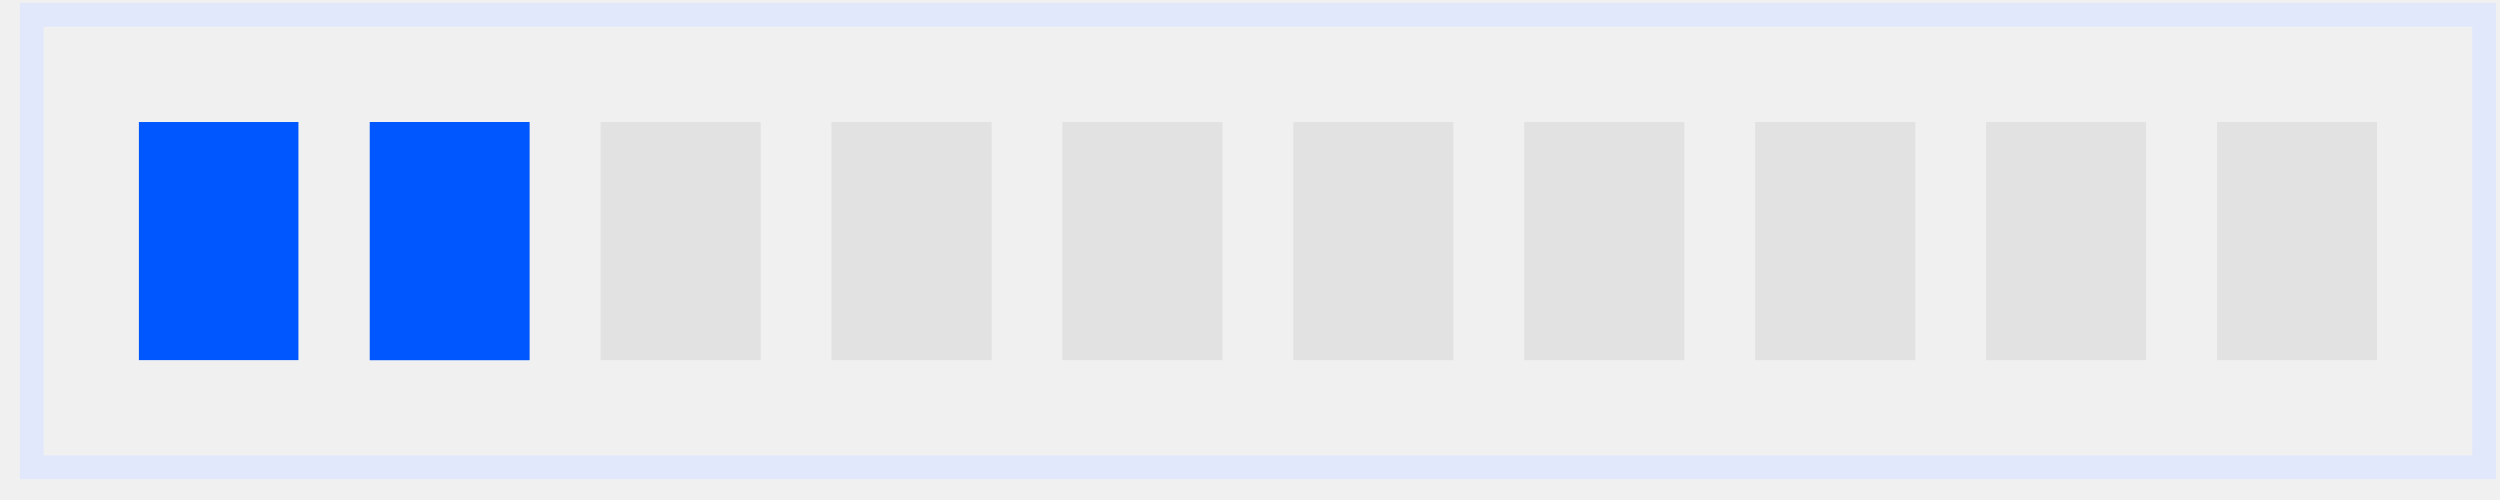
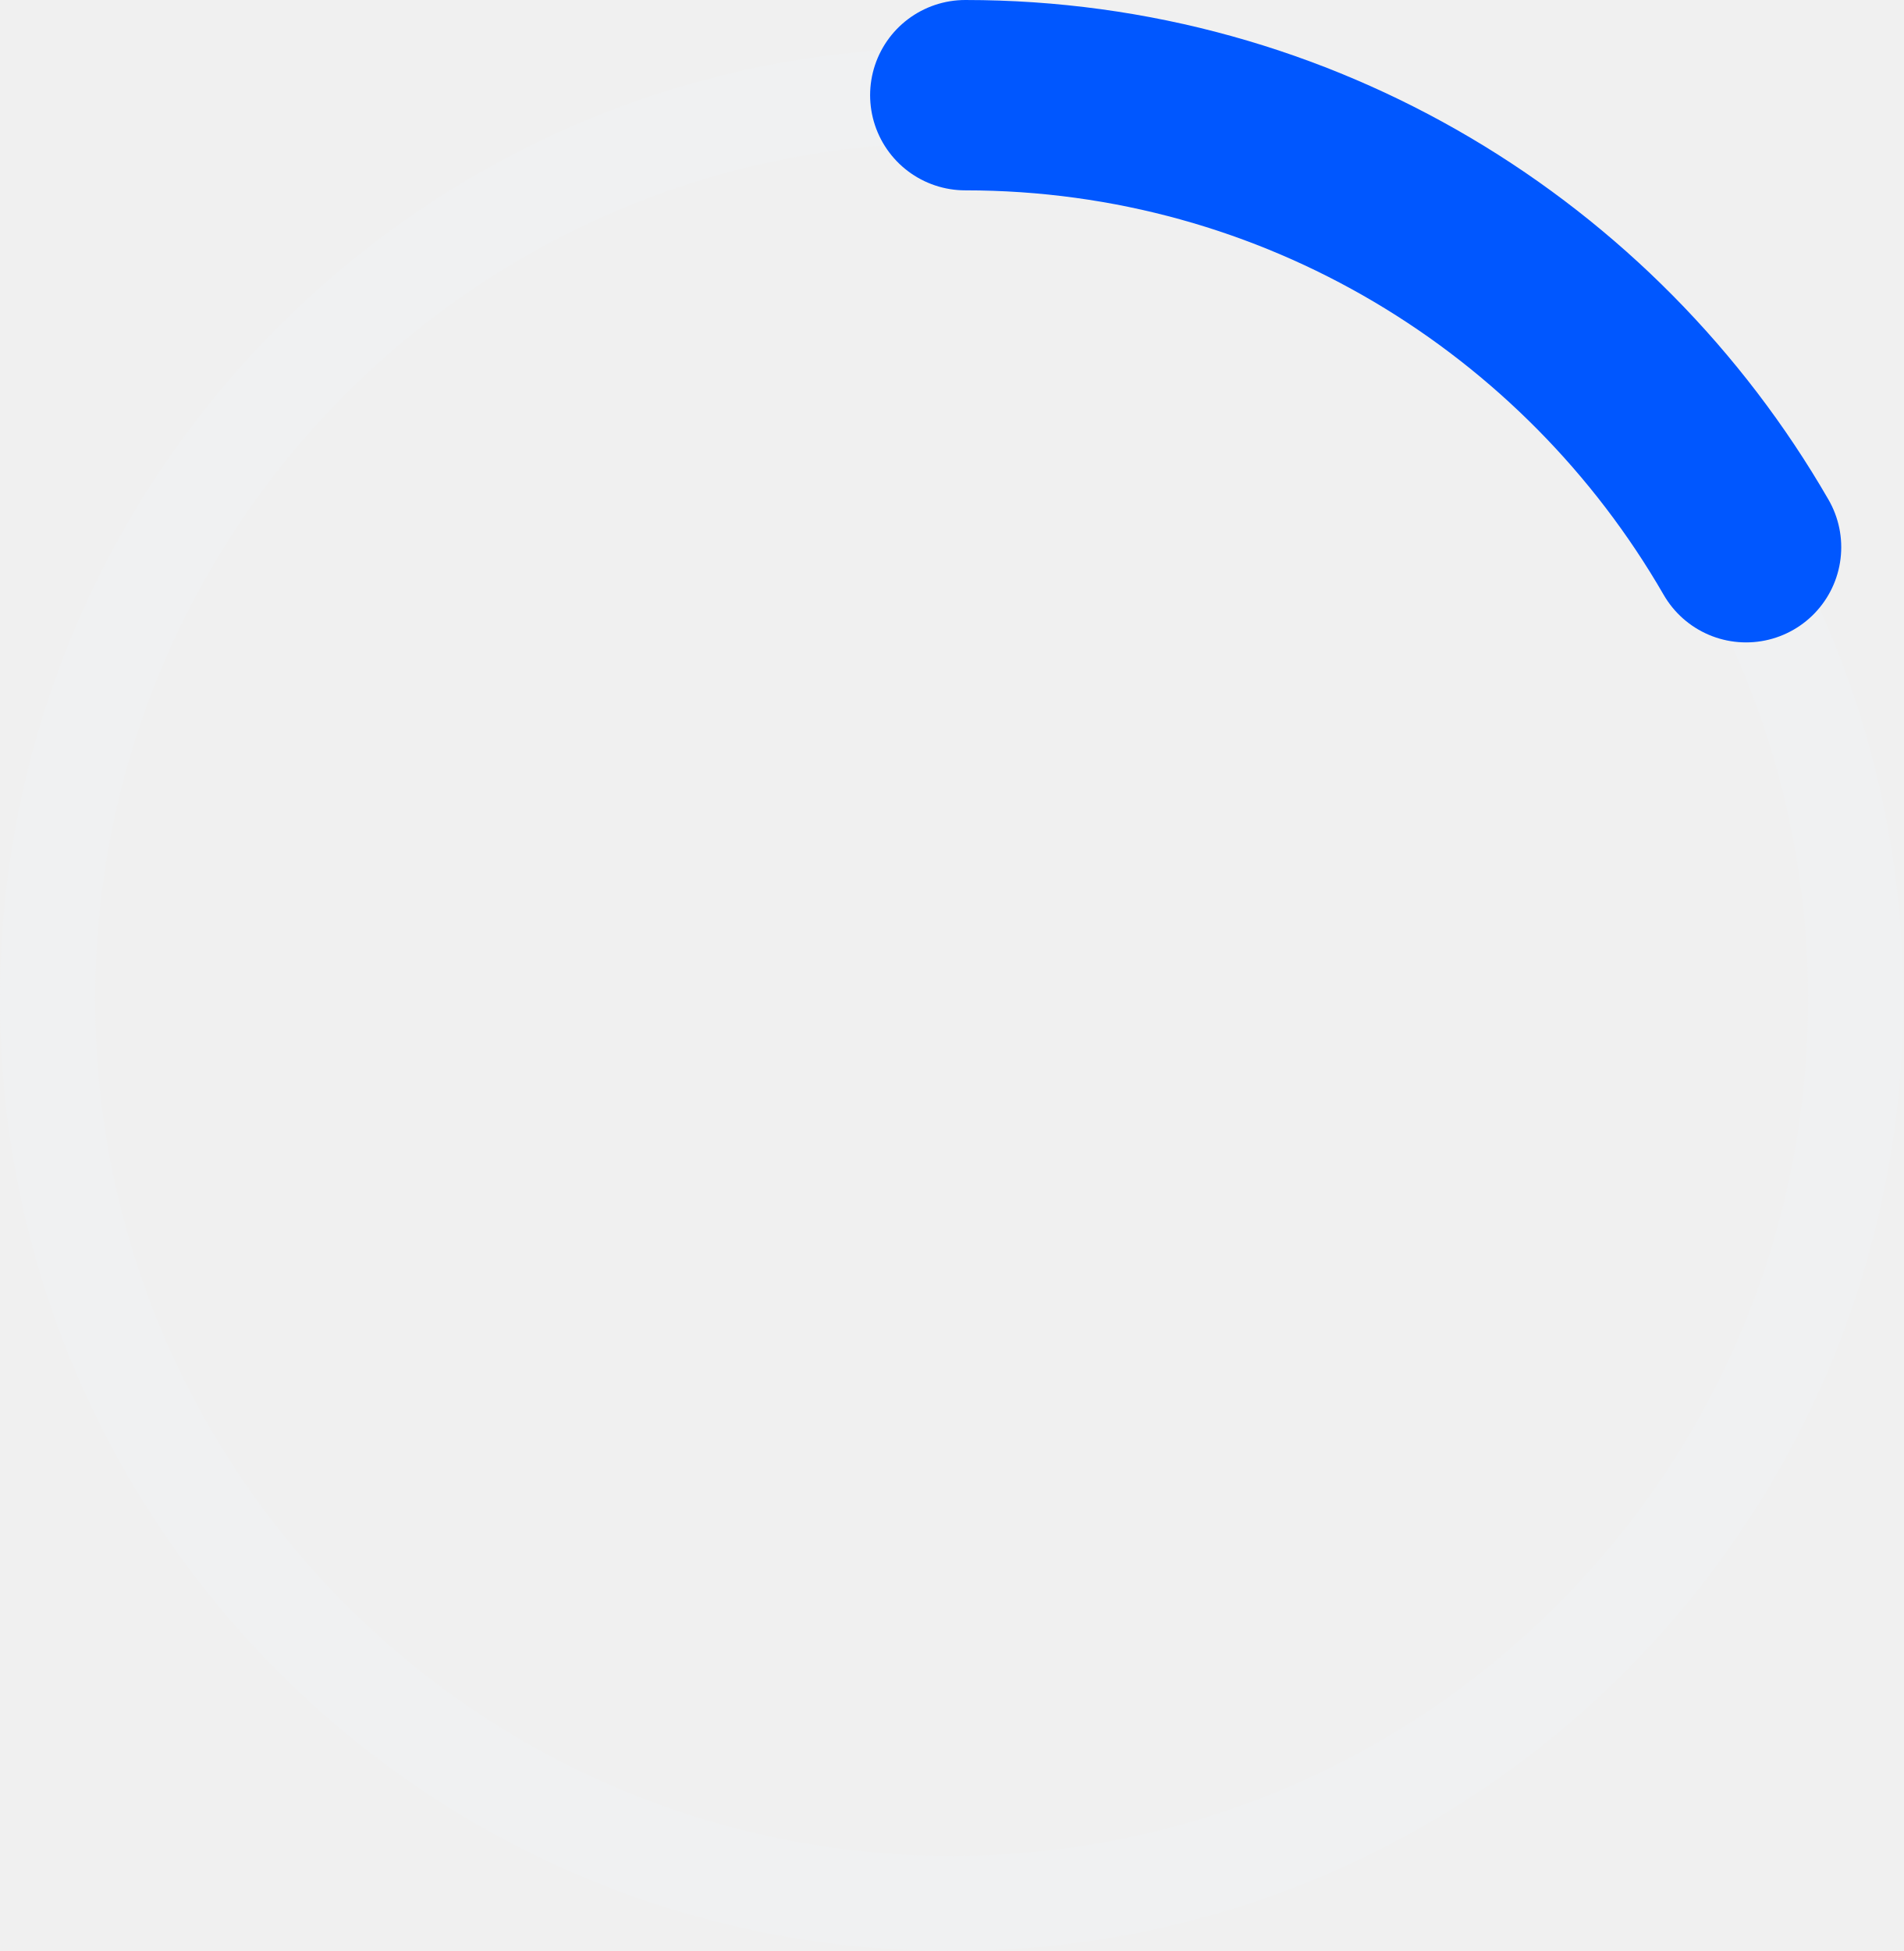
- <svg xmlns="http://www.w3.org/2000/svg" width="105" height="21" viewBox="0 0 105 21" fill="none">
-   <path fill-rule="evenodd" clip-rule="evenodd" d="M12.534 15.125H5.834V5.125H12.534V15.125Z" fill="#0057FF" />
-   <mask id="path-3-inside-1_567_4427" fill="white">
-     <path fill-rule="evenodd" clip-rule="evenodd" d="M22.234 15.125H15.534V5.125H22.234V15.125Z" />
-   </mask>
-   <path fill-rule="evenodd" clip-rule="evenodd" d="M22.234 15.125H15.534V5.125H22.234V15.125Z" fill="#0057FF" />
-   <path d="M15.534 15.125H5.534V25.125H15.534V15.125ZM22.234 15.125V25.125H32.234V15.125H22.234ZM15.534 5.125V-4.875H5.534V5.125H15.534ZM22.234 5.125H32.234V-4.875H22.234V5.125ZM15.534 25.125H22.234V5.125H15.534V25.125ZM5.534 5.125V15.125H25.534V5.125H5.534ZM22.234 -4.875H15.534V15.125H22.234V-4.875ZM32.234 15.125V5.125H12.234V15.125H32.234Z" fill="#0057FF" mask="url(#path-3-inside-1_567_4427)" />
-   <mask id="path-5-inside-2_567_4427" fill="white">
-     <path fill-rule="evenodd" clip-rule="evenodd" d="M31.934 15.125H25.234V5.125H31.934V15.125Z" />
-   </mask>
-   <path fill-rule="evenodd" clip-rule="evenodd" d="M31.934 15.125H25.234V5.125H31.934V15.125Z" fill="#D9D9D9" />
-   <path d="M25.234 15.125H15.234V25.125H25.234V15.125ZM31.934 15.125V25.125H41.934V15.125H31.934ZM25.234 5.125V-4.875H15.234V5.125H25.234ZM31.934 5.125H41.934V-4.875H31.934V5.125ZM25.234 25.125H31.934V5.125H25.234V25.125ZM15.234 5.125V15.125H35.234V5.125H15.234ZM31.934 -4.875H25.234V15.125H31.934V-4.875ZM41.934 15.125V5.125H21.934V15.125H41.934Z" fill="#E2E2E2" mask="url(#path-5-inside-2_567_4427)" />
-   <mask id="path-7-inside-3_567_4427" fill="white">
-     <path fill-rule="evenodd" clip-rule="evenodd" d="M41.634 15.125H34.934V5.125H41.634V15.125Z" />
-   </mask>
-   <path fill-rule="evenodd" clip-rule="evenodd" d="M41.634 15.125H34.934V5.125H41.634V15.125Z" fill="#D9D9D9" />
-   <path d="M34.934 15.125H24.934V25.125H34.934V15.125ZM41.634 15.125V25.125H51.634V15.125H41.634ZM34.934 5.125V-4.875H24.934V5.125H34.934ZM41.634 5.125H51.634V-4.875H41.634V5.125ZM34.934 25.125H41.634V5.125H34.934V25.125ZM24.934 5.125V15.125H44.934V5.125H24.934ZM41.634 -4.875H34.934V15.125H41.634V-4.875ZM51.634 15.125V5.125H31.634V15.125H51.634Z" fill="#E2E2E2" mask="url(#path-7-inside-3_567_4427)" />
-   <mask id="path-9-inside-4_567_4427" fill="white">
-     <path fill-rule="evenodd" clip-rule="evenodd" d="M51.334 15.125H44.634V5.125H51.334V15.125Z" />
-   </mask>
-   <path fill-rule="evenodd" clip-rule="evenodd" d="M51.334 15.125H44.634V5.125H51.334V15.125Z" fill="#D9D9D9" />
-   <path d="M44.634 15.125H34.634V25.125H44.634V15.125ZM51.334 15.125V25.125H61.334V15.125H51.334ZM44.634 5.125V-4.875H34.634V5.125H44.634ZM51.334 5.125H61.334V-4.875H51.334V5.125ZM44.634 25.125H51.334V5.125H44.634V25.125ZM34.634 5.125V15.125H54.634V5.125H34.634ZM51.334 -4.875H44.634V15.125H51.334V-4.875ZM61.334 15.125V5.125H41.334V15.125H61.334Z" fill="#E2E2E2" mask="url(#path-9-inside-4_567_4427)" />
-   <mask id="path-11-inside-5_567_4427" fill="white">
-     <path fill-rule="evenodd" clip-rule="evenodd" d="M61.034 15.125H54.334V5.125H61.034V15.125Z" />
-   </mask>
-   <path fill-rule="evenodd" clip-rule="evenodd" d="M61.034 15.125H54.334V5.125H61.034V15.125Z" fill="#D9D9D9" />
-   <path d="M54.334 15.125H44.334V25.125H54.334V15.125ZM61.034 15.125V25.125H71.034V15.125H61.034ZM54.334 5.125V-4.875H44.334V5.125H54.334ZM61.034 5.125H71.034V-4.875H61.034V5.125ZM54.334 25.125H61.034V5.125H54.334V25.125ZM44.334 5.125V15.125H64.334V5.125H44.334ZM61.034 -4.875H54.334V15.125H61.034V-4.875ZM71.034 15.125V5.125H51.034V15.125H71.034Z" fill="#E2E2E2" mask="url(#path-11-inside-5_567_4427)" />
-   <mask id="path-13-inside-6_567_4427" fill="white">
-     <path fill-rule="evenodd" clip-rule="evenodd" d="M70.734 15.125H64.034V5.125H70.734V15.125Z" />
-   </mask>
-   <path fill-rule="evenodd" clip-rule="evenodd" d="M70.734 15.125H64.034V5.125H70.734V15.125Z" fill="#D9D9D9" />
-   <path d="M64.034 15.125H54.034V25.125H64.034V15.125ZM70.734 15.125V25.125H80.734V15.125H70.734ZM64.034 5.125V-4.875H54.034V5.125H64.034ZM70.734 5.125H80.734V-4.875H70.734V5.125ZM64.034 25.125H70.734V5.125H64.034V25.125ZM54.034 5.125V15.125H74.034V5.125H54.034ZM70.734 -4.875H64.034V15.125H70.734V-4.875ZM80.734 15.125V5.125H60.734V15.125H80.734Z" fill="#E2E2E2" mask="url(#path-13-inside-6_567_4427)" />
-   <mask id="path-15-inside-7_567_4427" fill="white">
-     <path fill-rule="evenodd" clip-rule="evenodd" d="M80.434 15.125H73.734V5.125H80.434V15.125Z" />
-   </mask>
-   <path fill-rule="evenodd" clip-rule="evenodd" d="M80.434 15.125H73.734V5.125H80.434V15.125Z" fill="#D9D9D9" />
-   <path d="M73.734 15.125H63.734V25.125H73.734V15.125ZM80.434 15.125V25.125H90.434V15.125H80.434ZM73.734 5.125V-4.875H63.734V5.125H73.734ZM80.434 5.125H90.434V-4.875H80.434V5.125ZM73.734 25.125H80.434V5.125H73.734V25.125ZM63.734 5.125V15.125H83.734V5.125H63.734ZM80.434 -4.875H73.734V15.125H80.434V-4.875ZM90.434 15.125V5.125H70.434V15.125H90.434Z" fill="#E2E2E2" mask="url(#path-15-inside-7_567_4427)" />
-   <mask id="path-17-inside-8_567_4427" fill="white">
-     <path fill-rule="evenodd" clip-rule="evenodd" d="M90.134 15.125H83.434V5.125H90.134V15.125Z" />
-   </mask>
-   <path fill-rule="evenodd" clip-rule="evenodd" d="M90.134 15.125H83.434V5.125H90.134V15.125Z" fill="#D9D9D9" />
-   <path d="M83.434 15.125H73.434V25.125H83.434V15.125ZM90.134 15.125V25.125H100.134V15.125H90.134ZM83.434 5.125V-4.875H73.434V5.125H83.434ZM90.134 5.125H100.134V-4.875H90.134V5.125ZM83.434 25.125H90.134V5.125H83.434V25.125ZM73.434 5.125V15.125H93.434V5.125H73.434ZM90.134 -4.875H83.434V15.125H90.134V-4.875ZM100.134 15.125V5.125H80.134V15.125H100.134Z" fill="#E2E2E2" mask="url(#path-17-inside-8_567_4427)" />
-   <mask id="path-19-inside-9_567_4427" fill="white">
-     <path fill-rule="evenodd" clip-rule="evenodd" d="M99.834 15.125H93.134V5.125H99.834V15.125Z" />
-   </mask>
-   <path fill-rule="evenodd" clip-rule="evenodd" d="M99.834 15.125H93.134V5.125H99.834V15.125Z" fill="#D9D9D9" />
-   <path d="M93.134 15.125H83.134V25.125H93.134V15.125ZM99.834 15.125V25.125H109.834V15.125H99.834ZM93.134 5.125V-4.875H83.134V5.125H93.134ZM99.834 5.125H109.834V-4.875H99.834V5.125ZM93.134 25.125H99.834V5.125H93.134V25.125ZM83.134 5.125V15.125H103.134V5.125H83.134ZM99.834 -4.875H93.134V15.125H99.834V-4.875ZM109.834 15.125V5.125H89.834V15.125H109.834Z" fill="#E2E2E2" mask="url(#path-19-inside-9_567_4427)" />
-   <rect x="1.334" y="0.625" width="103" height="19" stroke="#E2E8FB" />
+ <svg xmlns="http://www.w3.org/2000/svg" width="40" height="41" viewBox="0 0 40 41" fill="none">
+   <circle cx="20" cy="21" r="19" stroke="#F0F1F2" stroke-width="2" />
+   <path d="M20.287 2C27.299 2 33.421 5.821 36.697 11.5" stroke="#0057FF" stroke-width="4" stroke-linecap="round" />
</svg>
